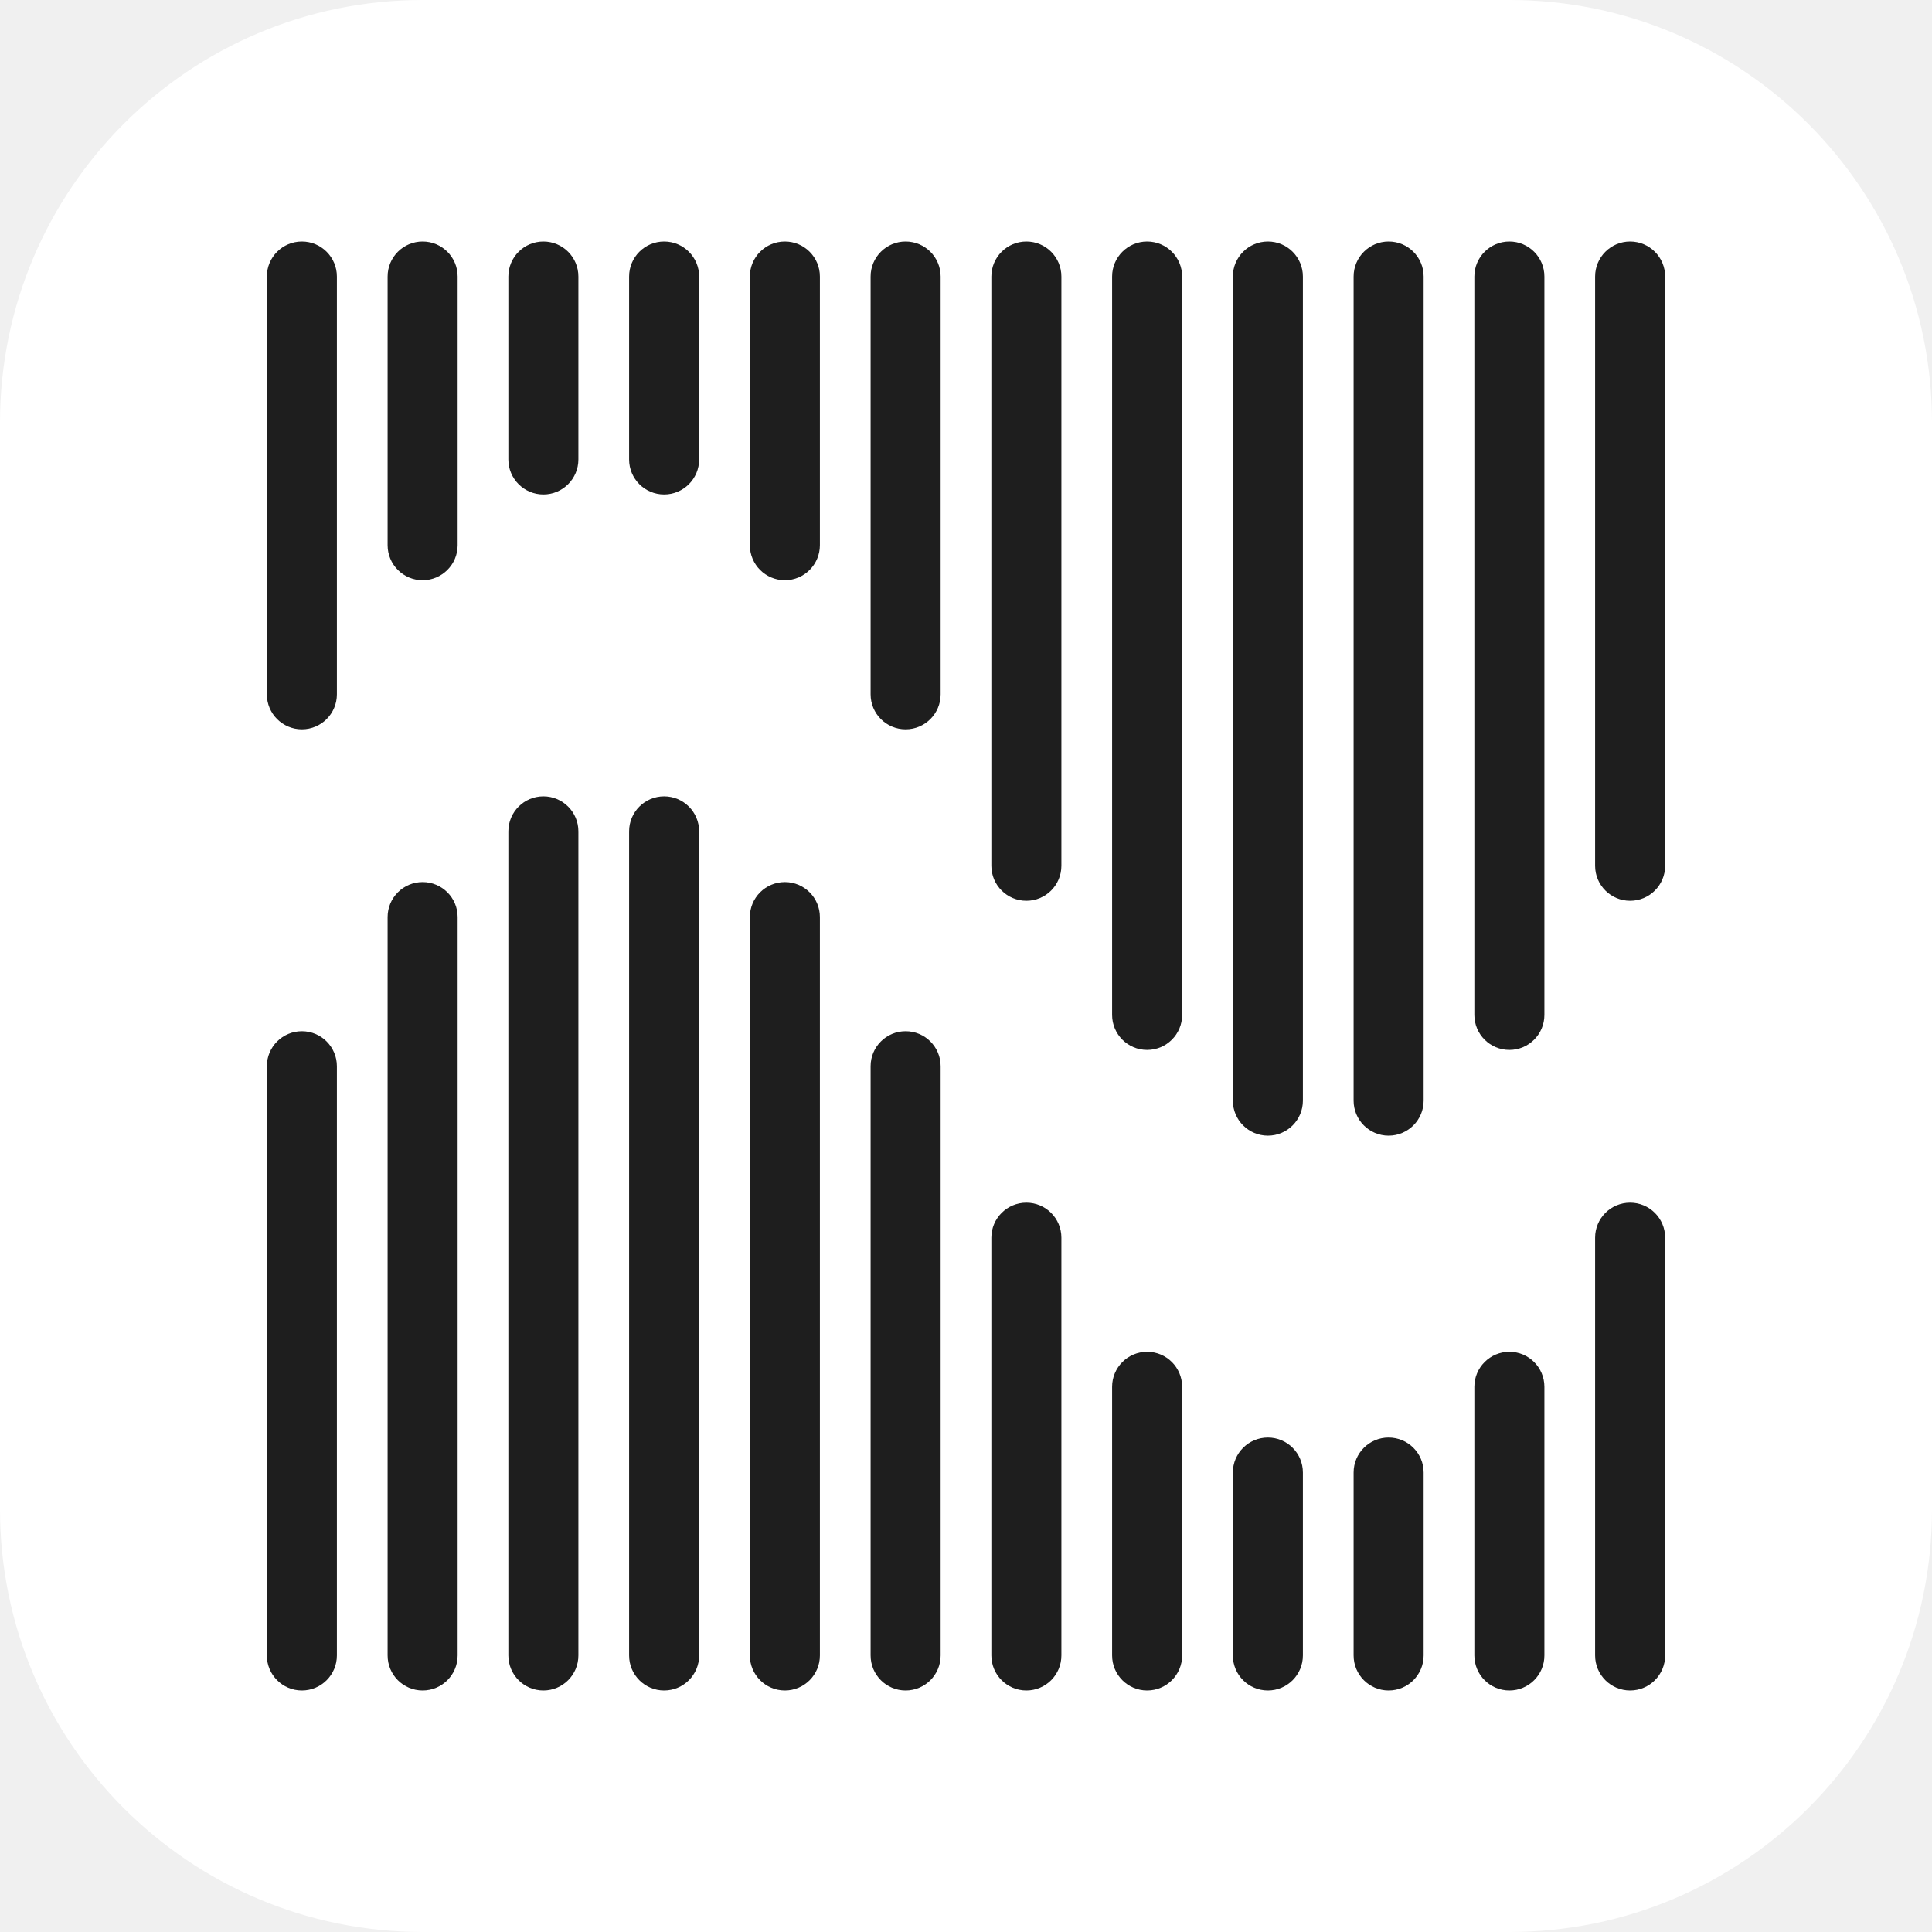
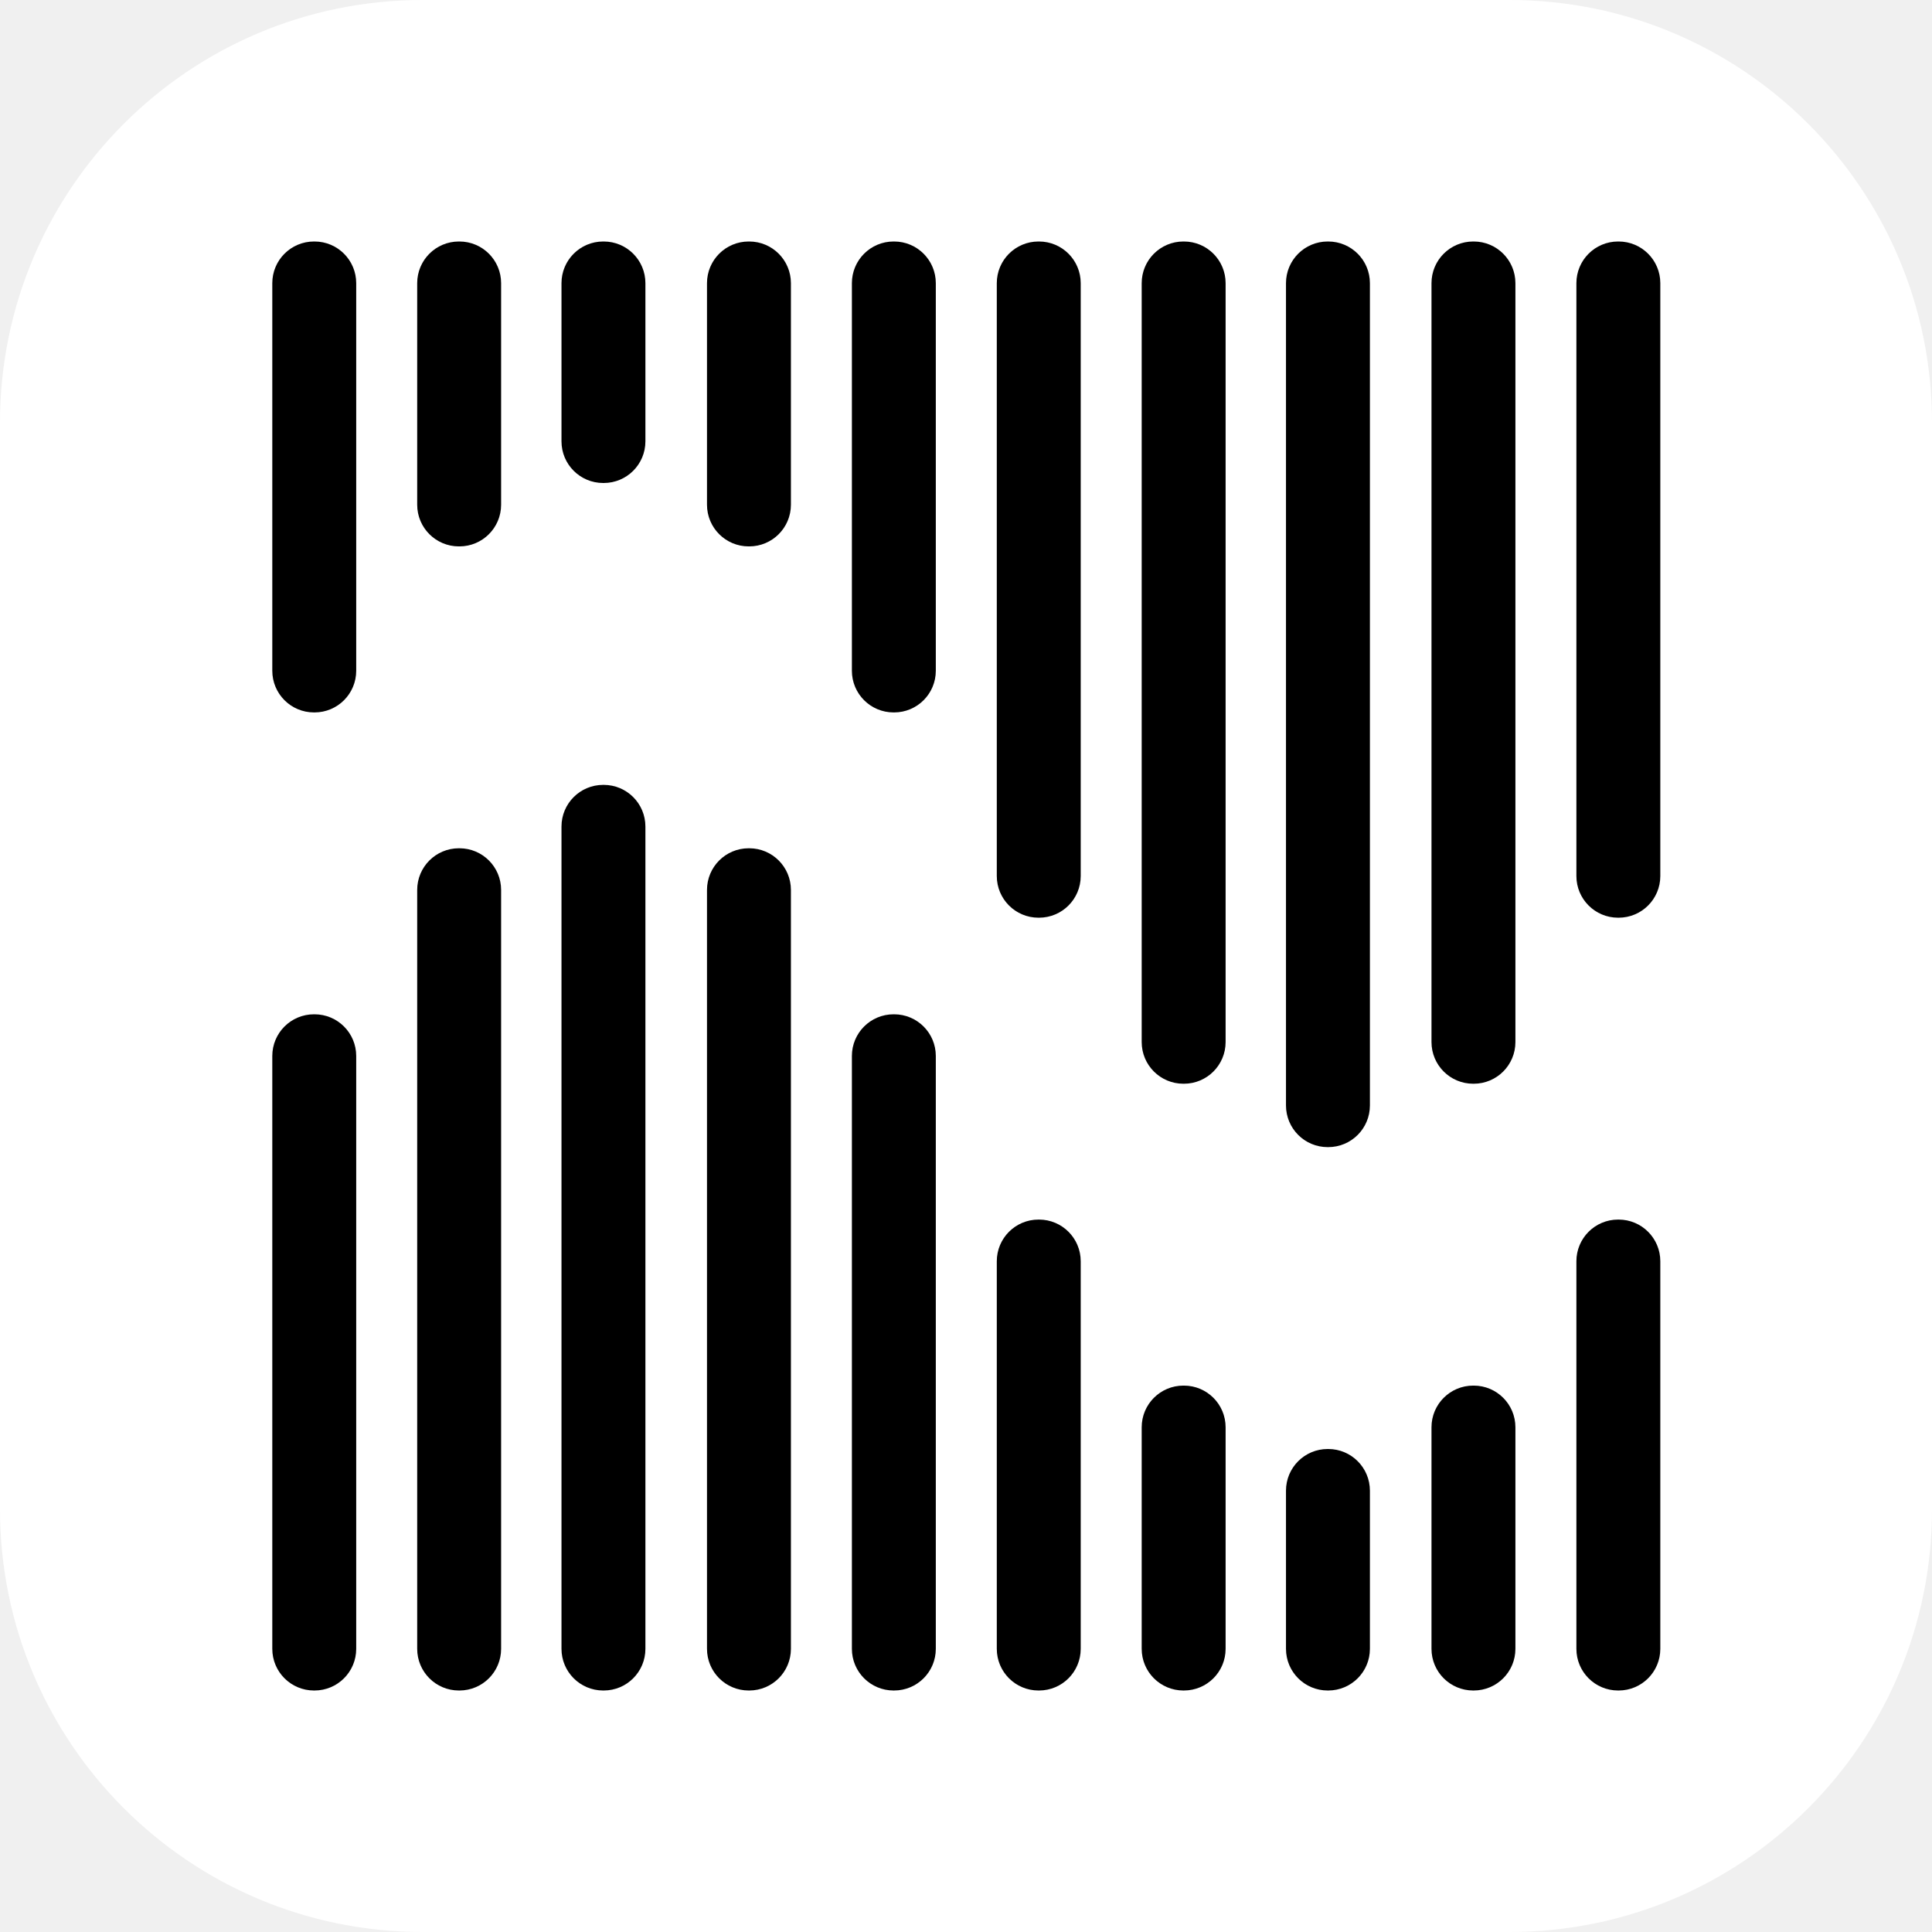
<svg xmlns="http://www.w3.org/2000/svg" viewBox="0 0 32 32">
  <rect width="32" height="32" rx="7" fill="#ffffff" />
-   <g fill="#1e1e1e">
-     <rect x="26.42" y="4" width="1.16" height="10.92" rx="0.58" />
-     <rect x="26.42" y="19.92" width="1.16" height="8.08" rx="0.58" />
-     <rect x="24.42" y="4" width="1.16" height="13.39" rx="0.58" />
-     <rect x="24.42" y="22.39" width="1.16" height="5.61" rx="0.58" />
-     <rect x="22.42" y="4" width="1.16" height="14.81" rx="0.58" />
-     <rect x="22.42" y="23.81" width="1.16" height="4.19" rx="0.58" />
-     <rect x="20.42" y="4" width="1.16" height="14.81" rx="0.58" />
-     <rect x="20.42" y="23.81" width="1.16" height="4.19" rx="0.58" />
-     <rect x="18.42" y="4" width="1.16" height="13.39" rx="0.58" />
-     <rect x="18.42" y="22.39" width="1.16" height="5.61" rx="0.58" />
-     <rect x="16.42" y="4" width="1.16" height="10.92" rx="0.58" />
-     <rect x="16.42" y="19.92" width="1.16" height="8.08" rx="0.58" />
-     <rect x="14.42" y="4" width="1.16" height="8.08" rx="0.58" />
-     <rect x="14.42" y="17.08" width="1.16" height="10.92" rx="0.58" />
-     <rect x="12.42" y="4" width="1.16" height="5.61" rx="0.58" />
-     <rect x="12.42" y="14.61" width="1.16" height="13.39" rx="0.58" />
-     <rect x="10.42" y="4" width="1.16" height="4.19" rx="0.58" />
-     <rect x="10.42" y="13.19" width="1.16" height="14.81" rx="0.58" />
-     <rect x="8.42" y="4" width="1.16" height="4.19" rx="0.58" />
-     <rect x="8.42" y="13.19" width="1.16" height="14.81" rx="0.58" />
-     <rect x="6.42" y="4" width="1.16" height="5.61" rx="0.58" />
-     <rect x="6.42" y="14.61" width="1.16" height="13.39" rx="0.58" />
-     <rect x="4.42" y="4" width="1.16" height="8.08" rx="0.58" />
-     <rect x="4.42" y="17.08" width="1.16" height="10.92" rx="0.58" />
+   <g fill="#000000">
+     <rect x="26.11" y="4" width="1.39" height="11.2" rx="0.69" />
+     <rect x="26.11" y="20.2" width="1.39" height="7.8" rx="0.69" />
+     <rect x="23.71" y="4" width="1.39" height="13.95" rx="0.69" />
+     <rect x="23.71" y="22.95" width="1.39" height="5.05" rx="0.69" />
+     <rect x="21.3" y="4" width="1.39" height="15.0" rx="0.69" />
+     <rect x="21.3" y="24.0" width="1.39" height="4.0" rx="0.69" />
+     <rect x="18.91" y="4" width="1.39" height="13.95" rx="0.69" />
+     <rect x="18.91" y="22.95" width="1.39" height="5.05" rx="0.69" />
+     <rect x="16.51" y="4" width="1.39" height="11.2" rx="0.69" />
+     <rect x="16.51" y="20.2" width="1.39" height="7.8" rx="0.69" />
+     <rect x="14.11" y="4" width="1.39" height="7.8" rx="0.69" />
+     <rect x="14.11" y="16.8" width="1.39" height="11.2" rx="0.69" />
+     <rect x="11.71" y="4" width="1.39" height="5.05" rx="0.69" />
+     <rect x="11.71" y="14.05" width="1.39" height="13.95" rx="0.69" />
+     <rect x="9.3" y="4" width="1.39" height="4.0" rx="0.69" />
+     <rect x="9.3" y="13.0" width="1.39" height="15.0" rx="0.69" />
+     <rect x="6.91" y="4" width="1.39" height="5.05" rx="0.69" />
+     <rect x="6.91" y="14.05" width="1.39" height="13.95" rx="0.69" />
+     <rect x="4.51" y="4" width="1.39" height="7.8" rx="0.69" />
+     <rect x="4.51" y="16.8" width="1.39" height="11.2" rx="0.69" />
  </g>
</svg>
